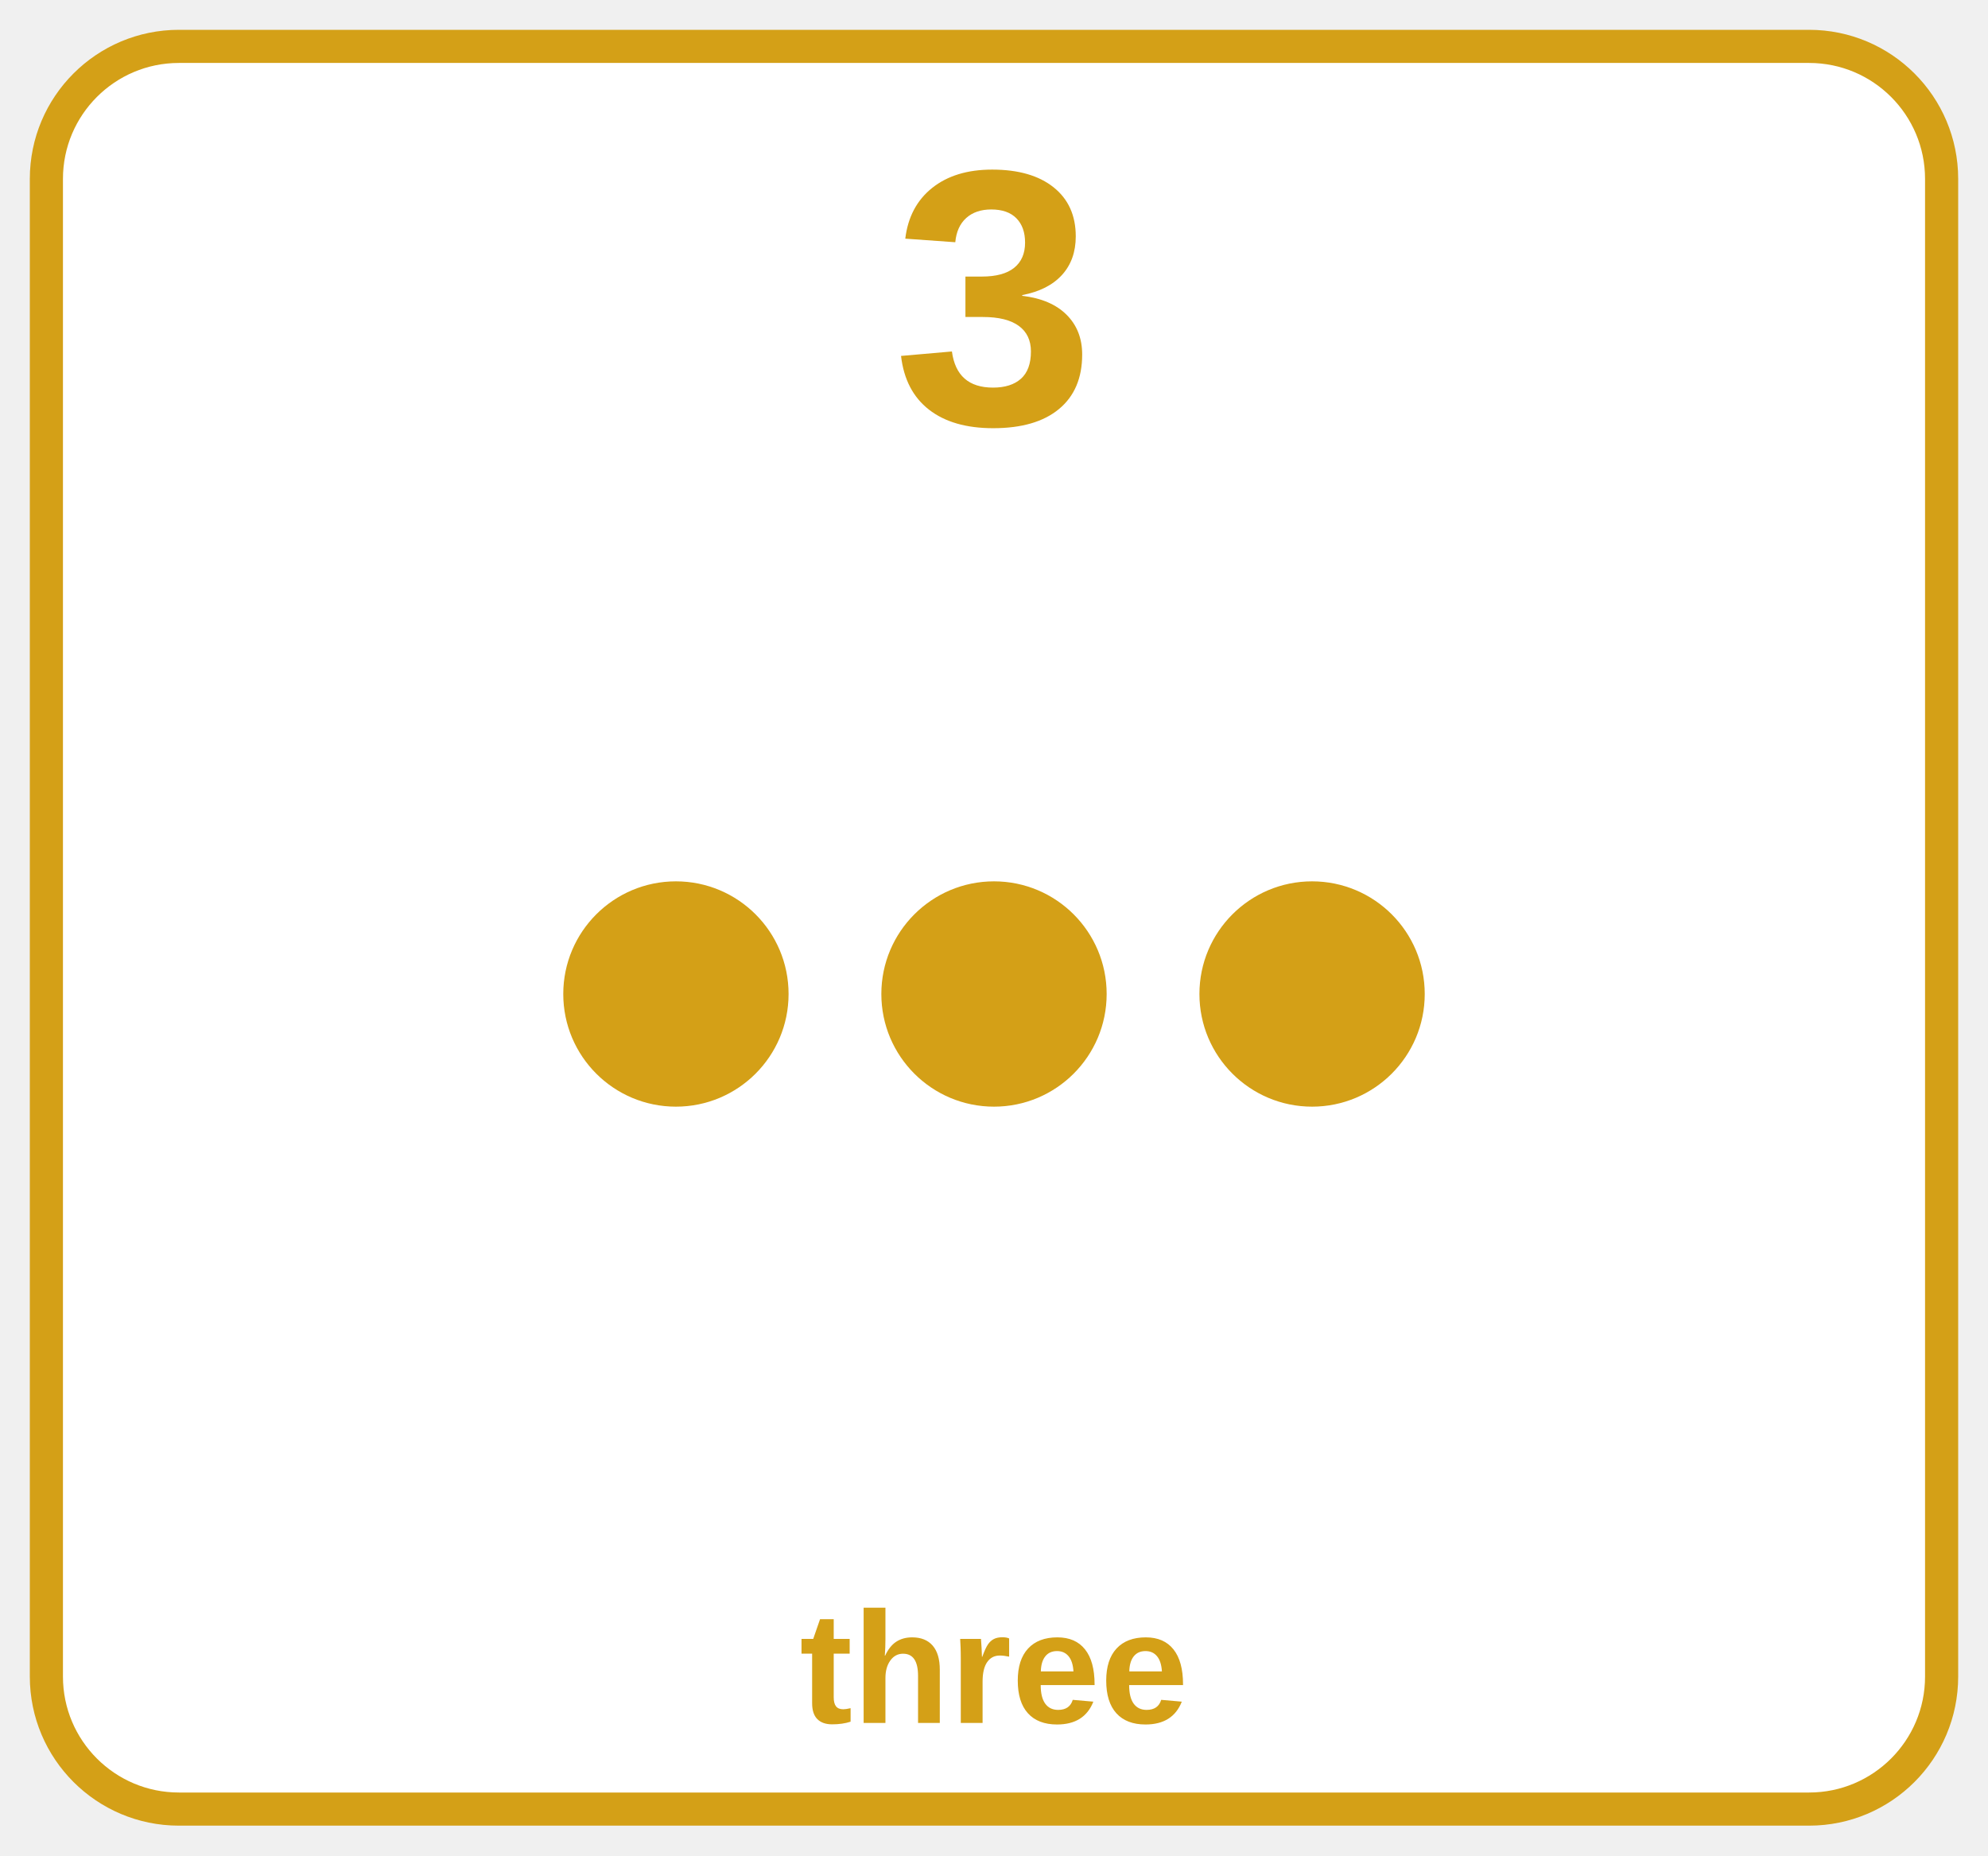
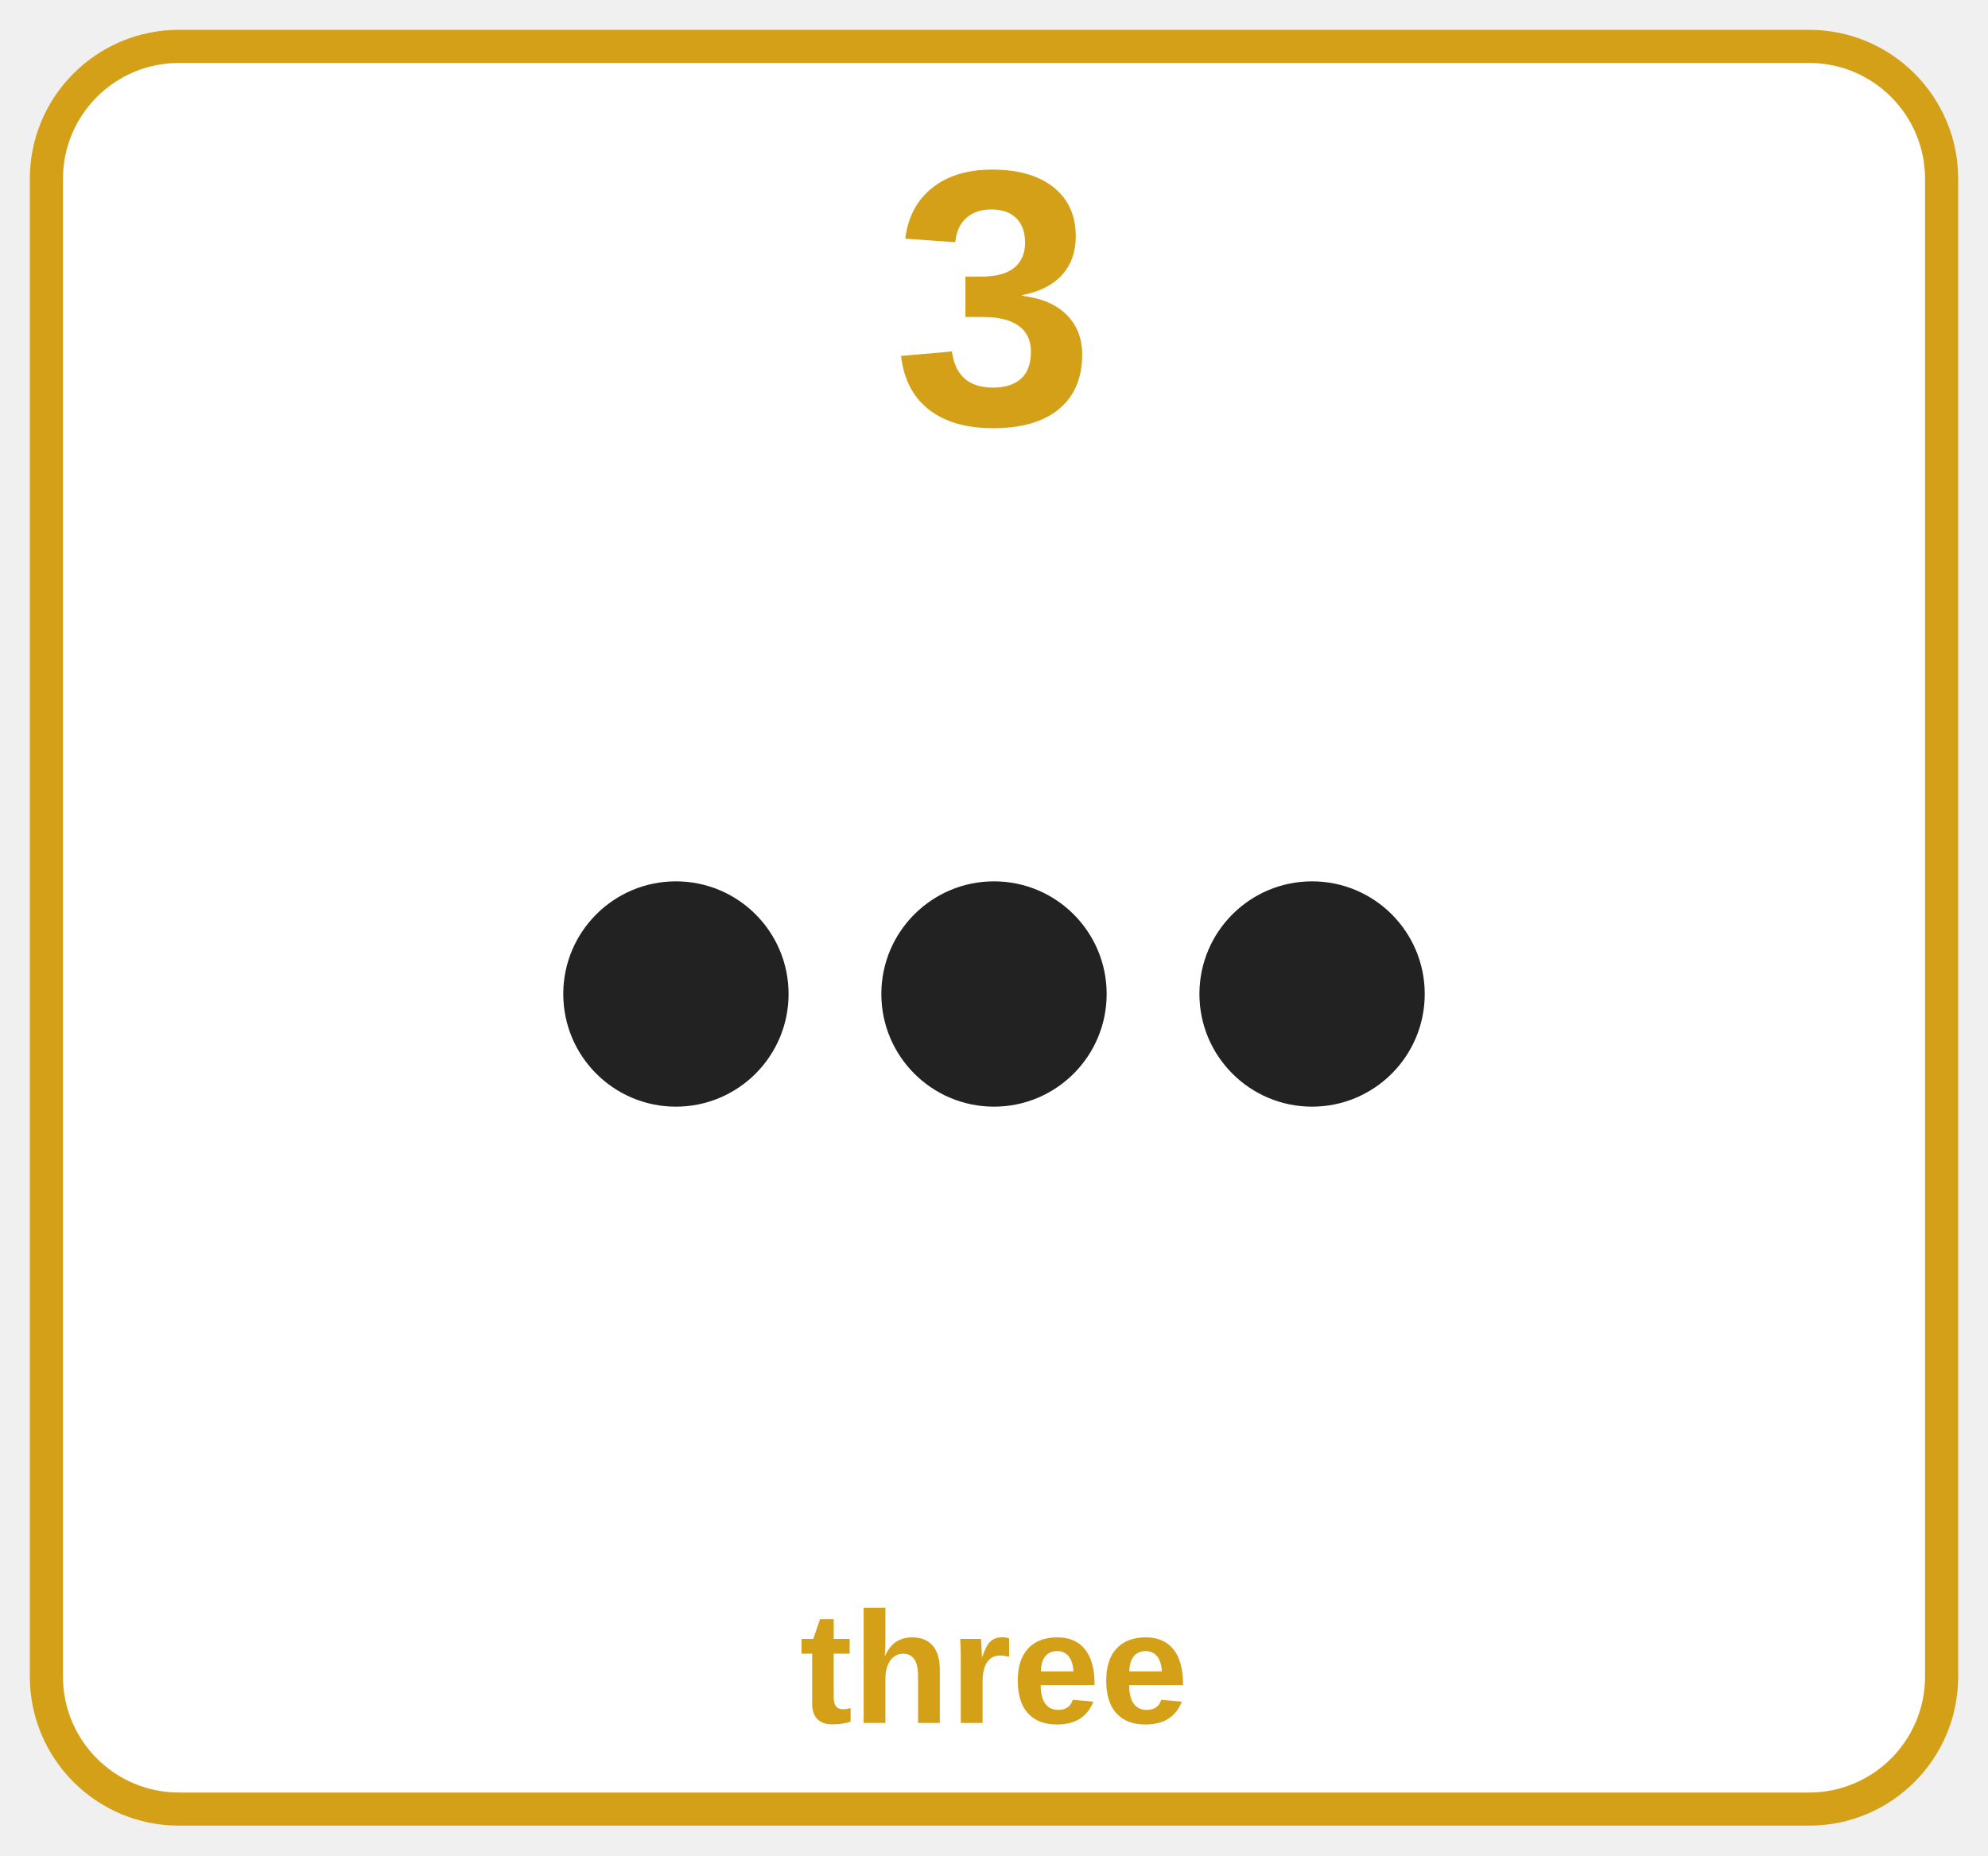
<svg xmlns="http://www.w3.org/2000/svg" viewBox="0 0 600 560" role="img" aria-label="three, 3">
  <rect x="14" y="14" width="572" height="532" rx="40" fill="#ffffff" stroke="#d4a017" stroke-width="10" />
  <text x="300.0" y="128" text-anchor="middle" font-family="Nunito, Arial, sans-serif" font-size="110" font-weight="800" fill="#d4a017">3</text>
-   <circle cx="204.0" cy="300.0" r="34" fill="#d4a017" />
-   <circle cx="300.0" cy="300.0" r="34" fill="#d4a017" />
-   <circle cx="396.0" cy="300.0" r="34" fill="#d4a017" />
+   <circle cx="204.0" cy="300.0" r="34" fill="#222222" />
+   <circle cx="300.0" cy="300.0" r="34" fill="#222222" />
+   <circle cx="396.0" cy="300.0" r="34" fill="#222222" />
  <text x="300.0" y="520" text-anchor="middle" font-family="Nunito, Arial, sans-serif" font-size="48" font-weight="800" fill="#d4a017">three</text>
</svg>
